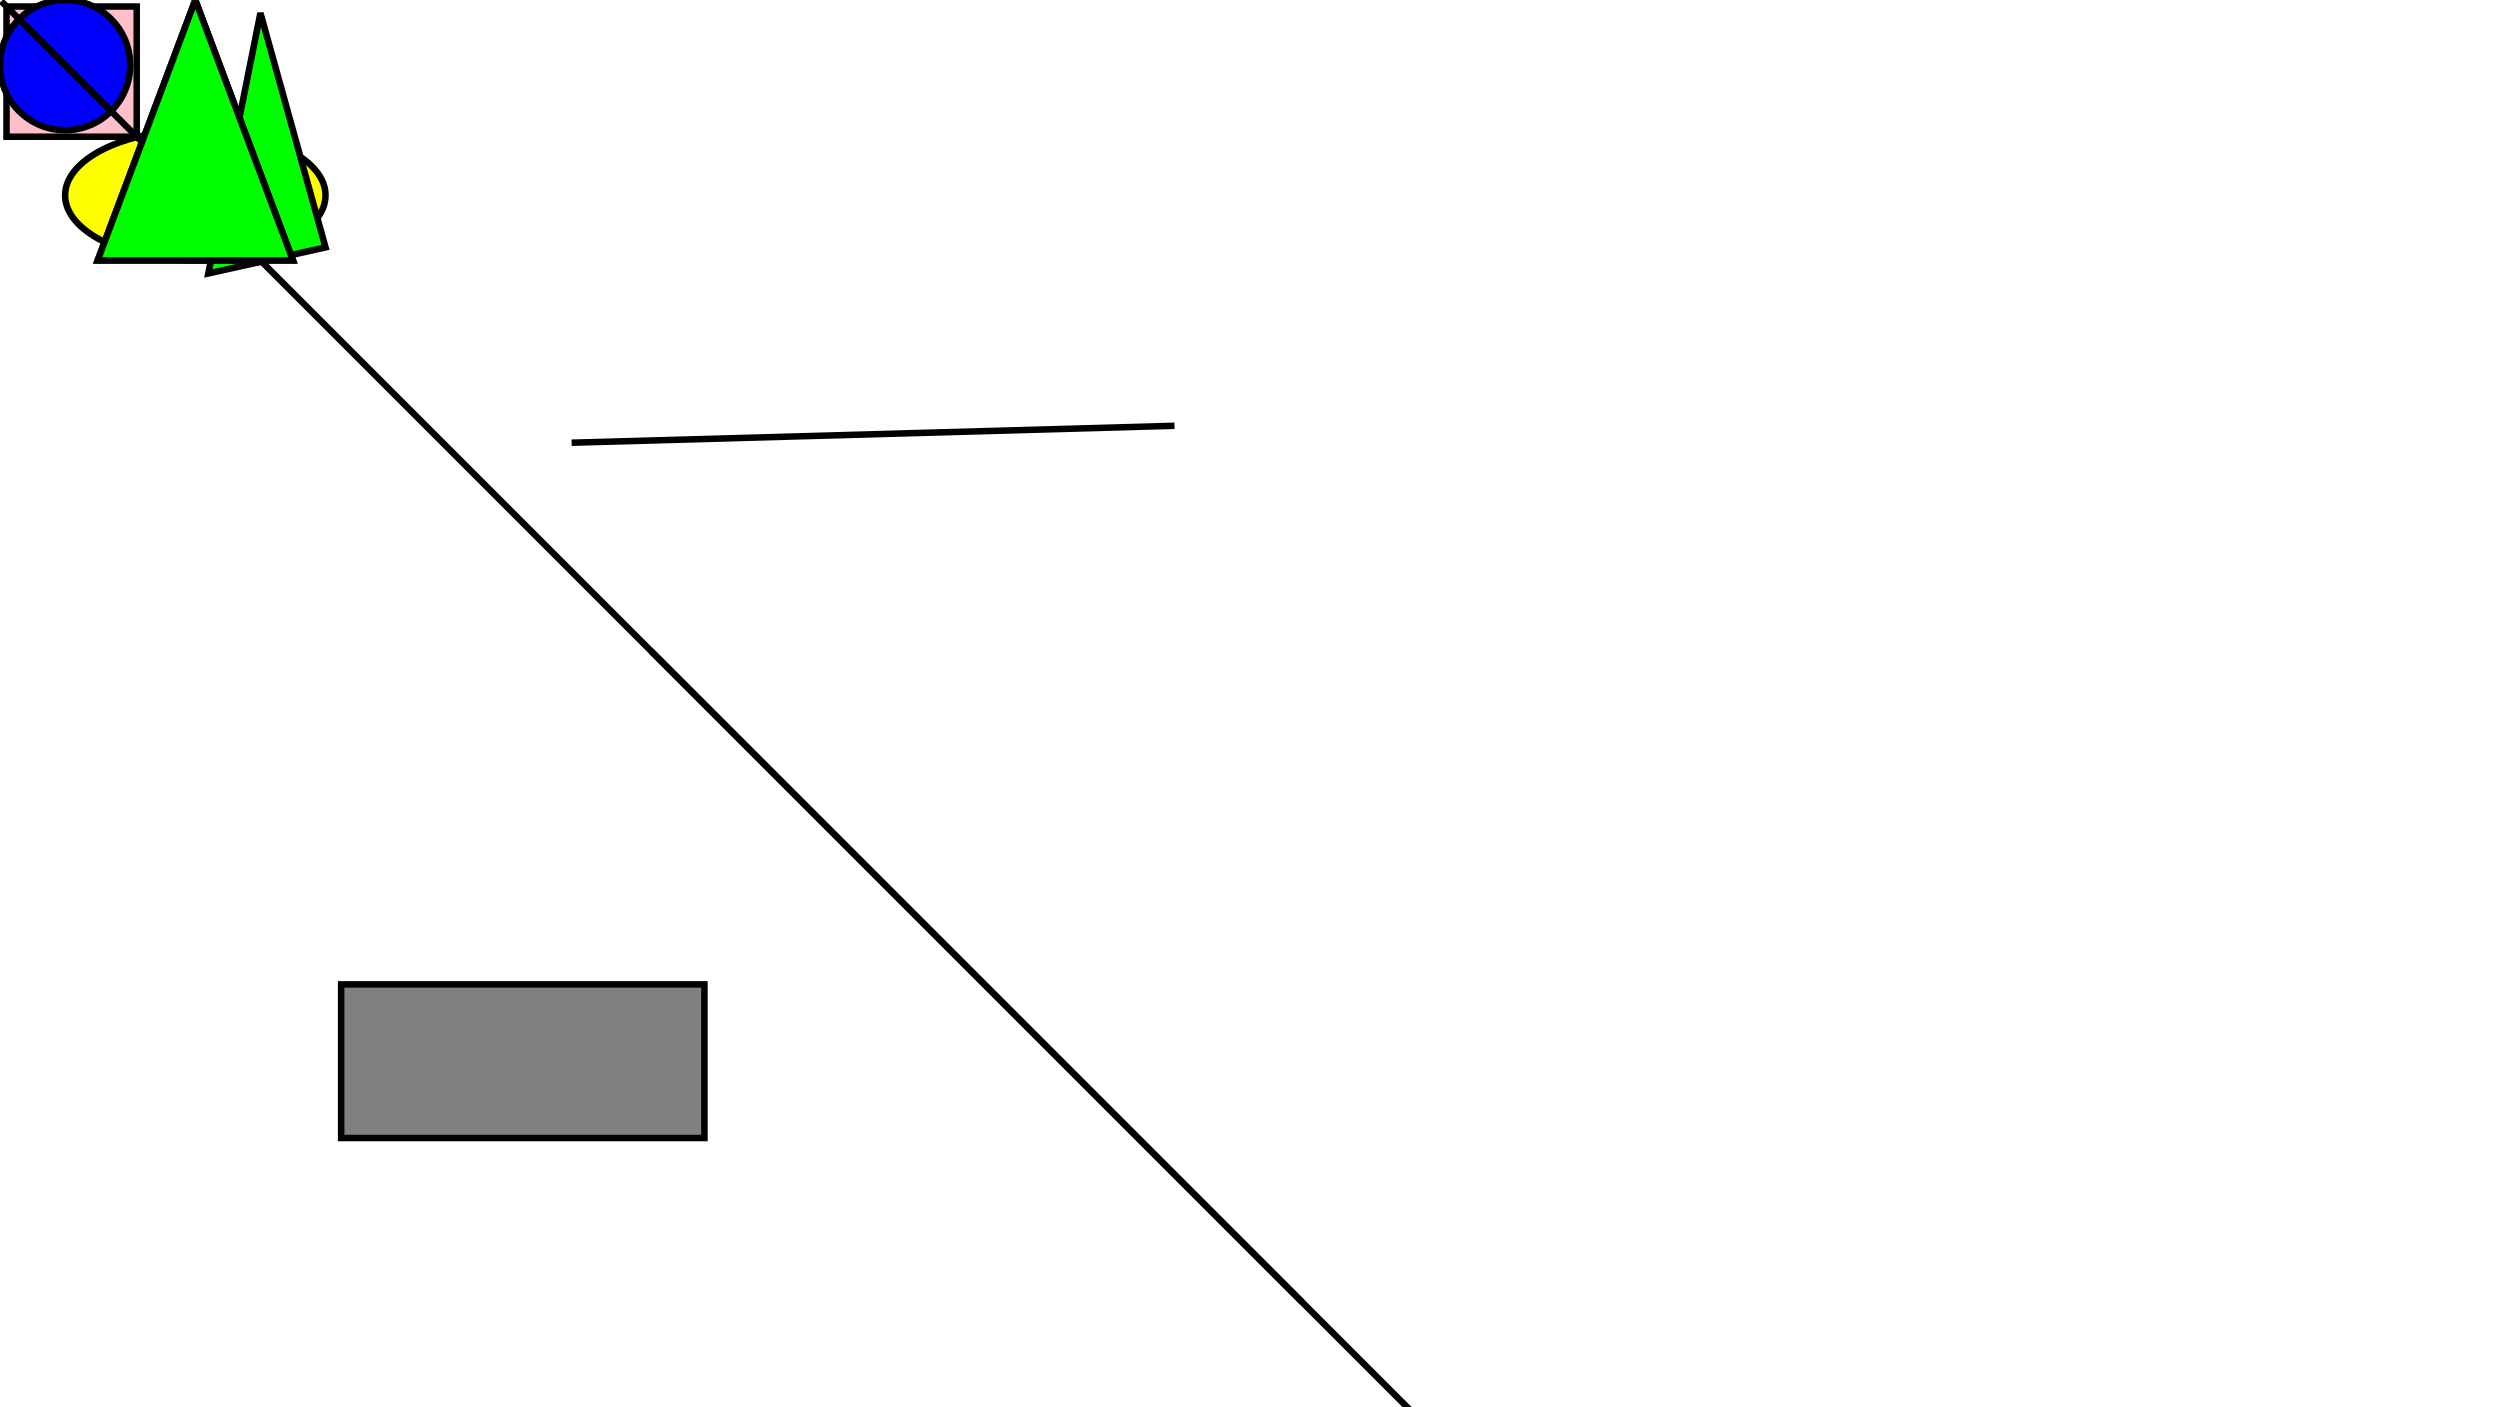
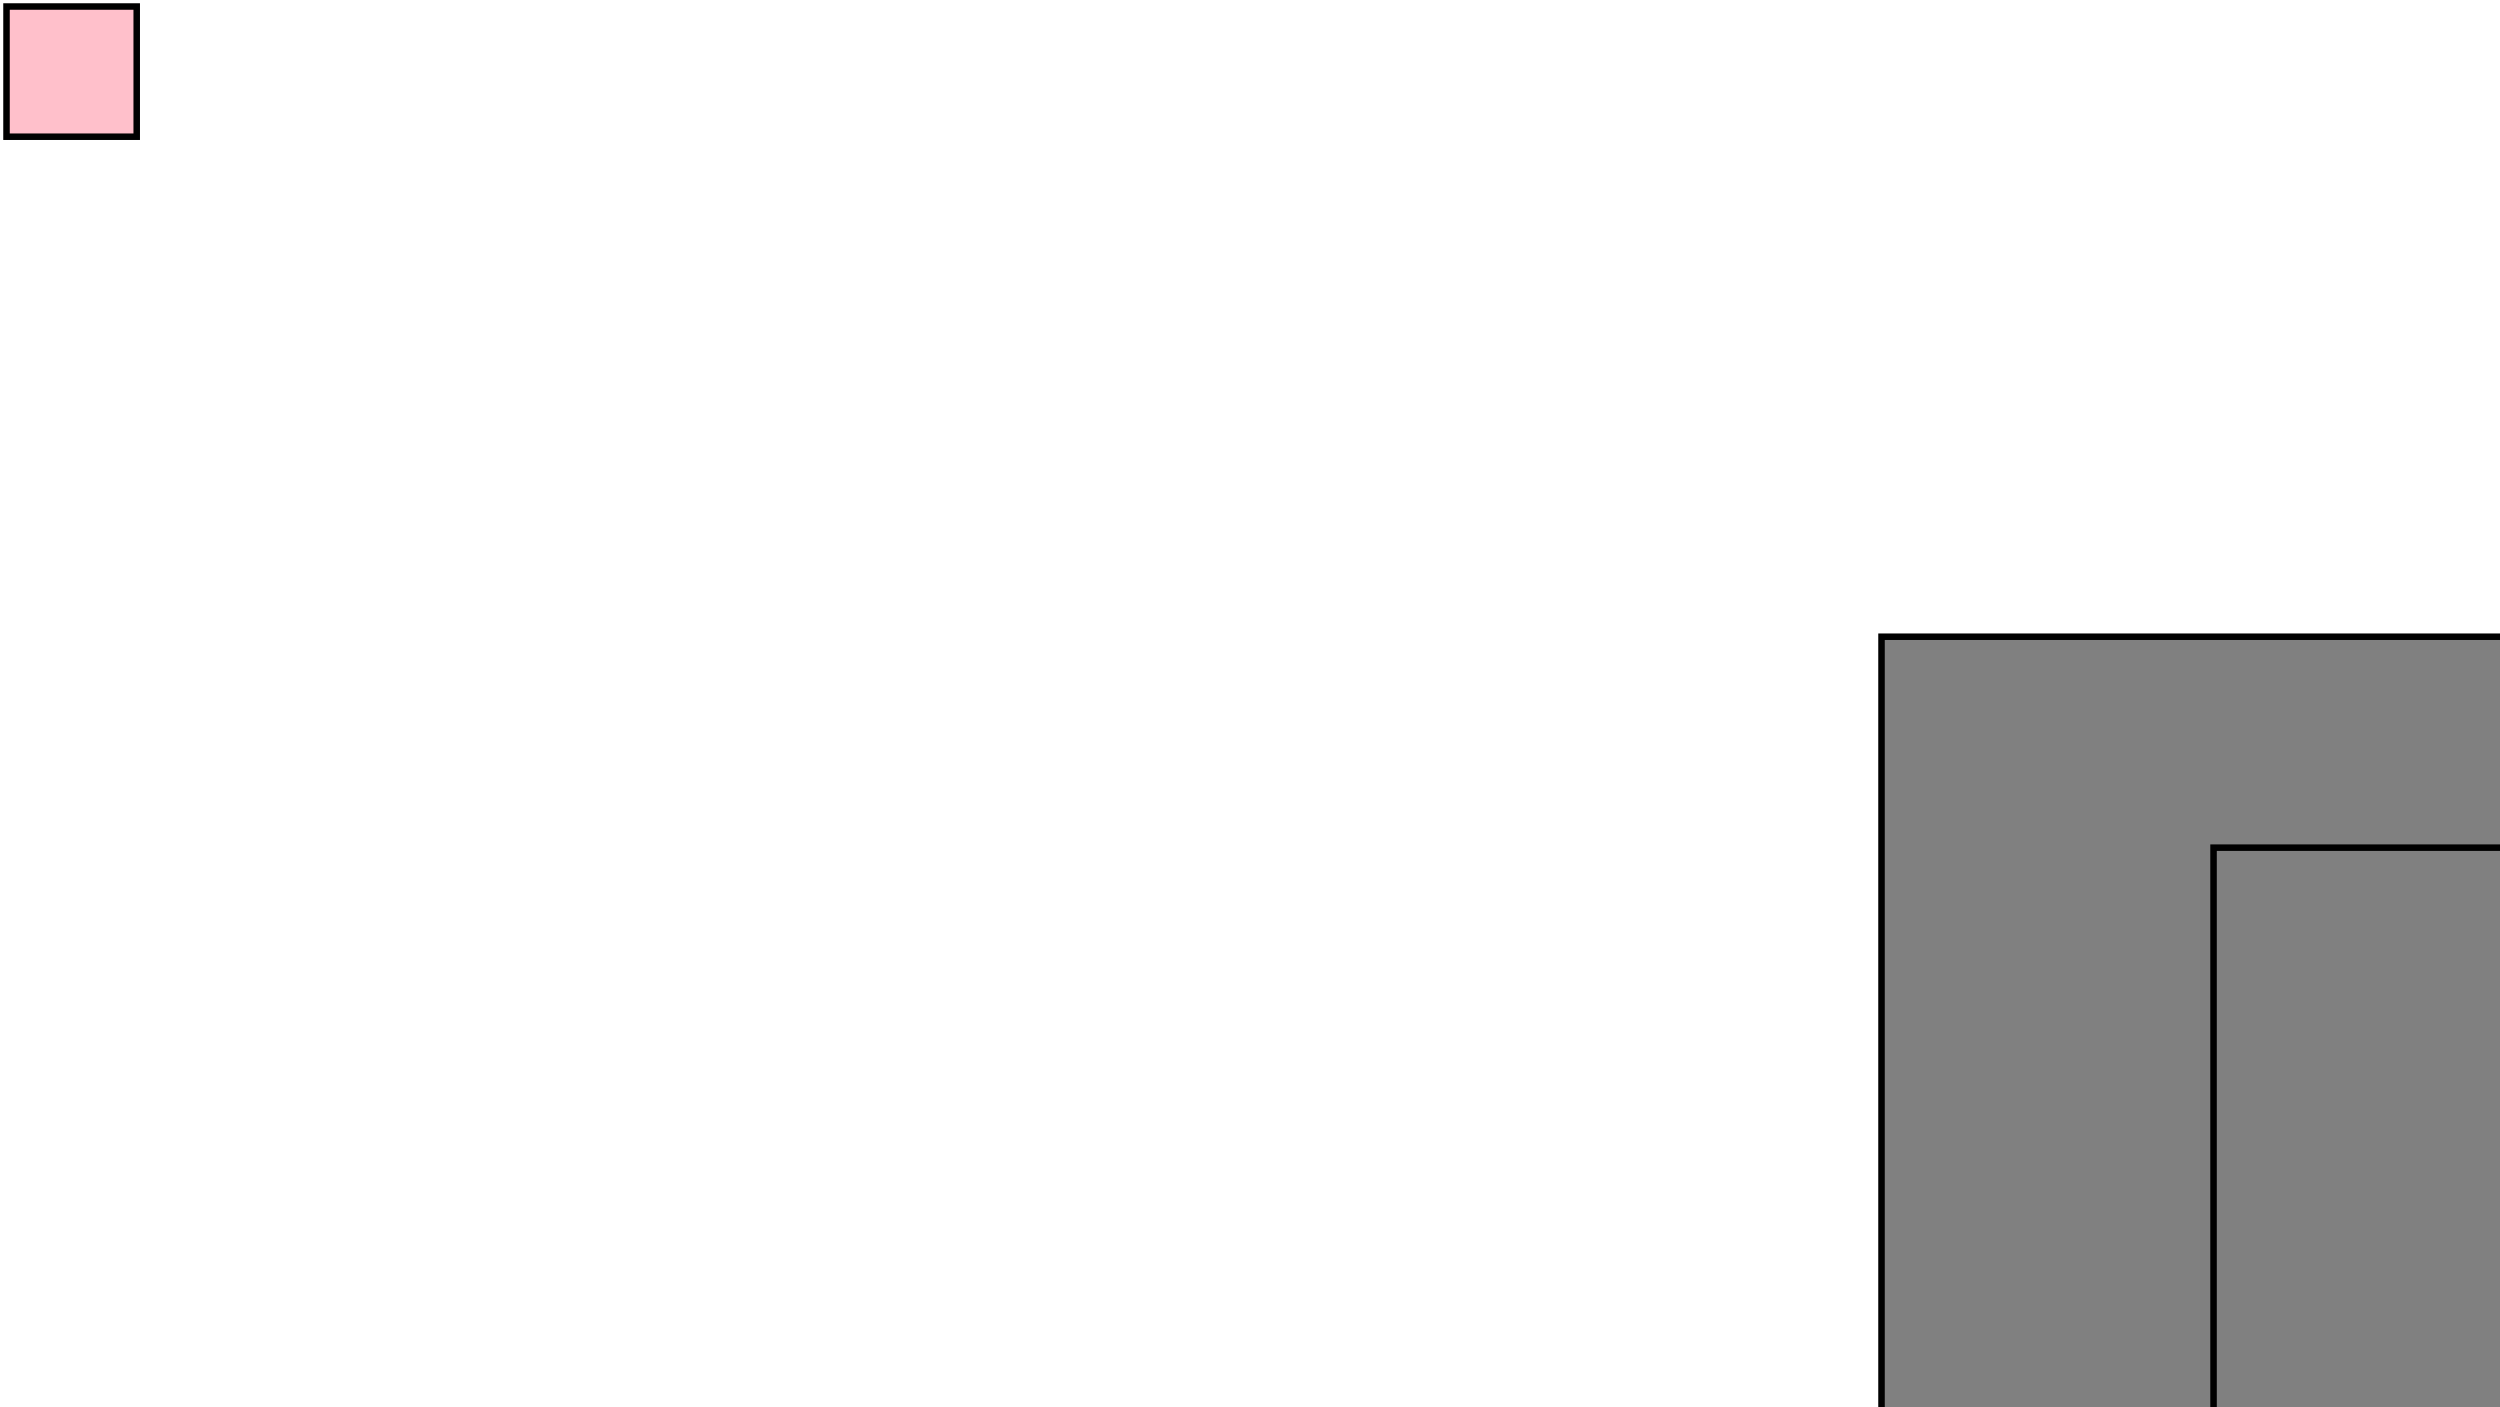
<svg xmlns="http://www.w3.org/2000/svg" viewBox="0 0 1920 1080">
  <rect x="5" y="5" width="100" height="100" style=" fill : pink ; stroke : black ; stroke-width : 5" />
-   <rect x="262" y="756" width="279" height="118" style=" fill : grey ; stroke : black ; stroke-width : 5" />
-   <circle cx="50" cy="50" r="50" style=" fill : blue ; stroke : black ; stroke-width : 5" />
-   <ellipse cx="150" cy="150" rx="100" ry="50" style=" fill : yellow ; stroke : black ; stroke-width : 5" />
-   <line x1="902" y1="327" x2="439" y2="340" style="stroke : black ; stroke-width : 5" />
-   <line x1="500" y1="500" x2="1000" y2="1000" style="stroke : black ; stroke-width : 5" />
-   <polyline points="1,1 500,500 1500,1500" style=" fill : pink ; stroke : black ; stroke-width : 5" />
-   <polygon points="200,10 250,190 160,210" style=" fill : lime ; stroke : black ; stroke-width : 5" />
-   <path d="M150 0 L75 200 L225 200 Z" style=" fill : lime ; stroke : black ; stroke-width : 5" />
-   <path d="M150 0 L75 200 L225 200 Z" style=" fill : lime ; stroke : black ; stroke-width : 5" />
+   <rect x="1445" y="489" width="1381" height="761" style=" fill : grey ; stroke : black ; stroke-width : 5" />
+   <rect x="1700" y="651" width="833" height="577" style=" fill : grey ; stroke : black ; stroke-width : 5" />
</svg>
